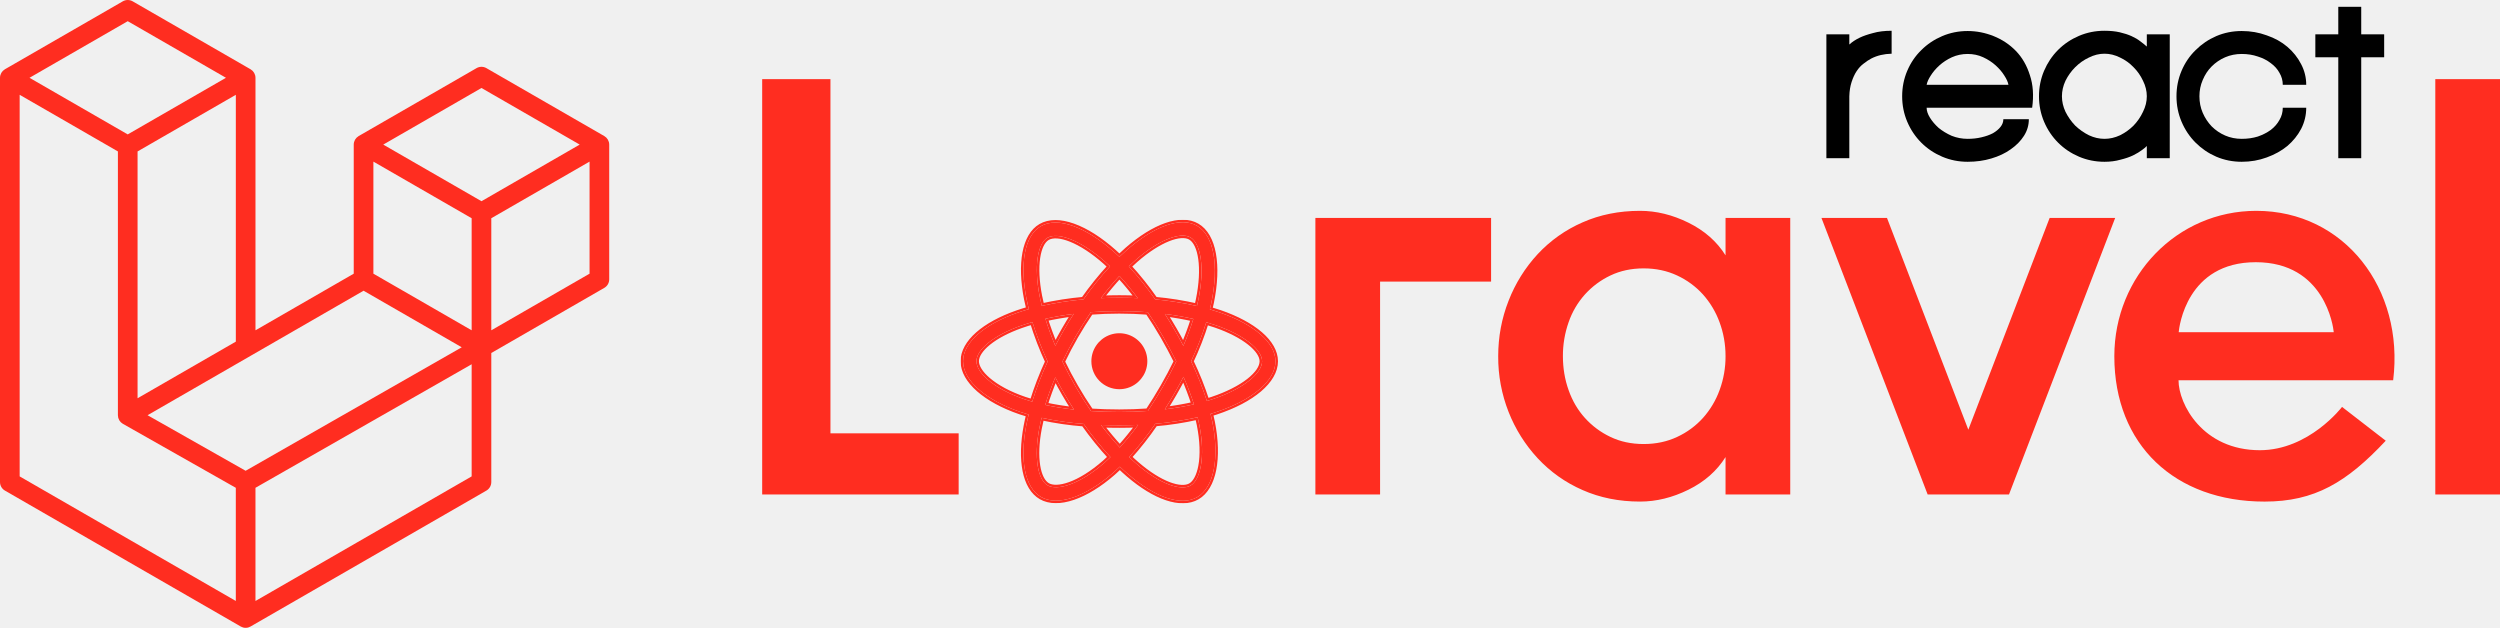
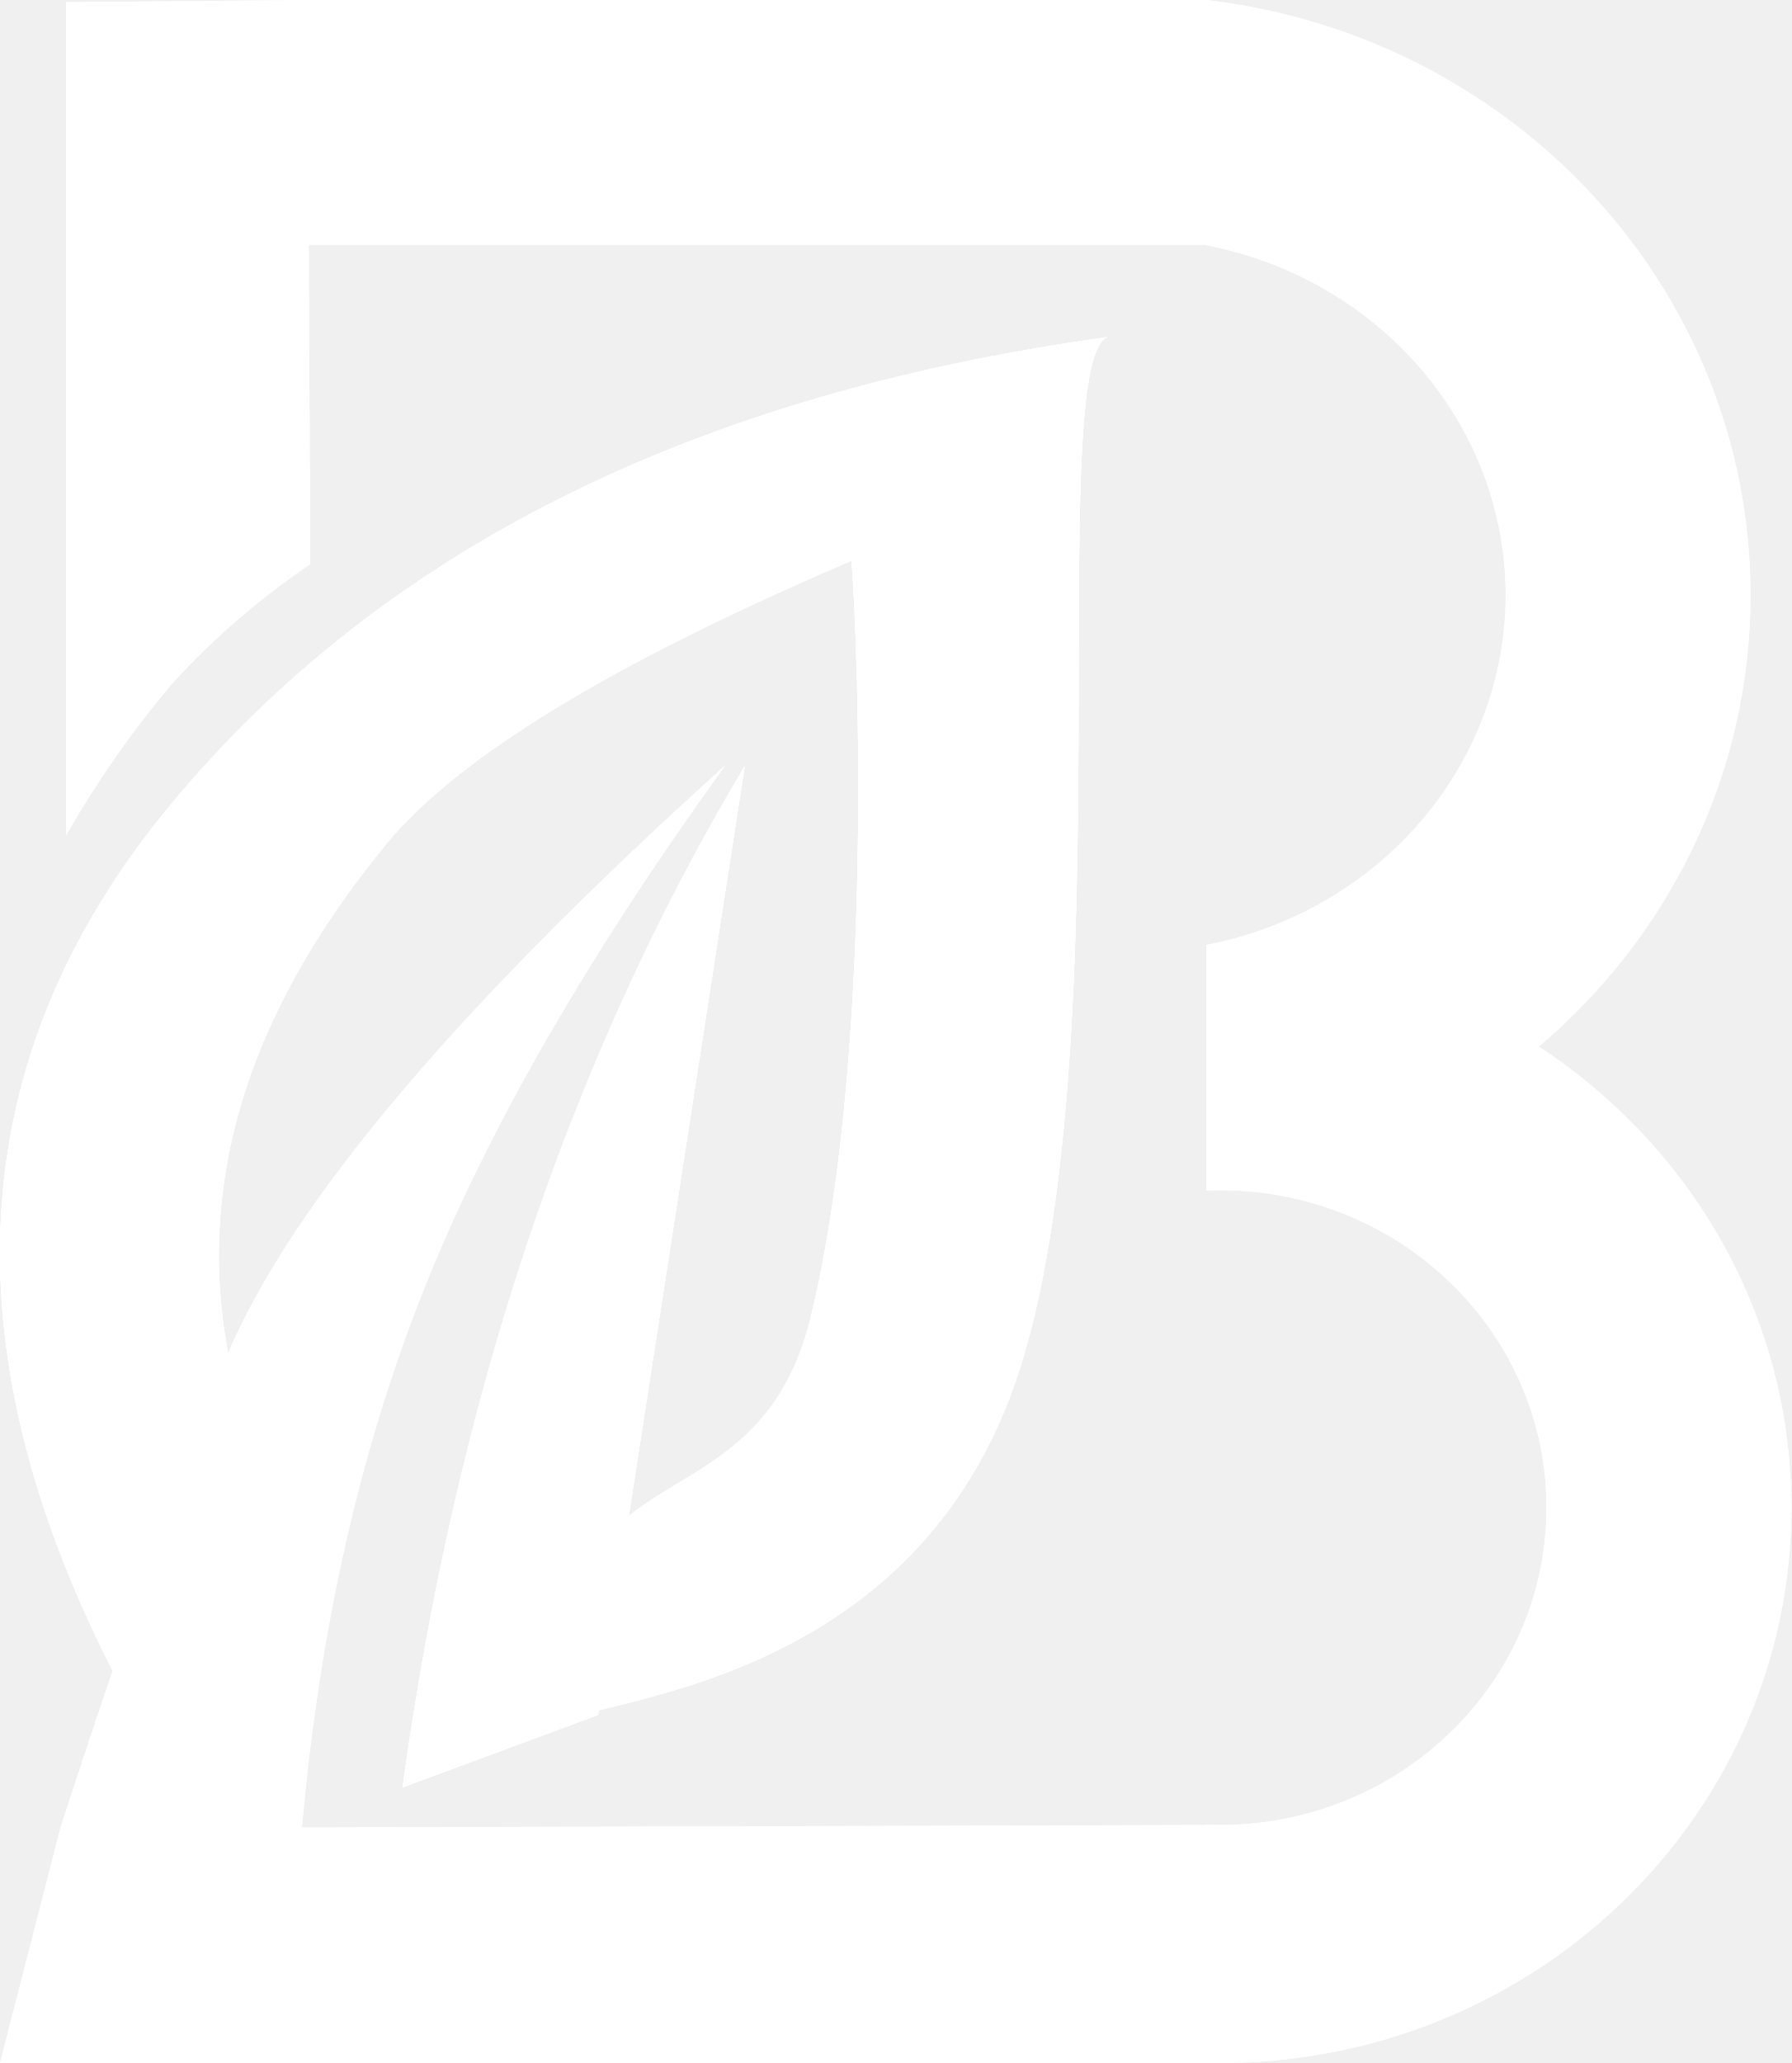
- <svg xmlns="http://www.w3.org/2000/svg" width="1991" height="500" viewBox="0 0 1991 500" fill="none">
-   <mask id="path-1-outside-1_1_7" maskUnits="userSpaceOnUse" x="765" y="175" width="253" height="226" fill="black">
-     <rect fill="white" x="765" y="175" width="253" height="226" />
-     <path d="M971.537 248.894C968.887 247.988 966.217 247.145 963.529 246.365C963.975 244.551 964.386 242.726 964.763 240.892C970.827 211.403 966.862 187.646 953.33 179.825C940.374 172.321 919.125 180.141 897.69 198.84C895.582 200.685 893.518 202.585 891.496 204.541C890.149 203.242 888.767 201.97 887.35 200.727C864.884 180.732 842.365 172.31 828.849 180.157C815.893 187.677 812.042 210.009 817.499 237.958C818.045 240.722 818.658 243.474 819.339 246.214C816.152 247.121 813.073 248.09 810.13 249.117C783.823 258.316 767 272.739 767 287.696C767 303.15 785.056 318.646 812.488 328.042C814.713 328.799 816.959 329.502 819.225 330.152C818.489 333.085 817.838 336.051 817.271 339.05C812.089 366.518 816.131 388.321 829.062 395.795C842.417 403.511 864.822 395.582 886.661 376.458C888.389 374.945 890.116 373.347 891.844 371.664C894.027 373.775 896.273 375.824 898.581 377.811C919.726 396.043 940.607 403.408 953.517 395.914C966.862 388.171 971.2 364.746 965.566 336.246C965.134 334.07 964.637 331.848 964.074 329.582C965.649 329.115 967.192 328.633 968.702 328.136C997.206 318.667 1015.78 303.358 1015.78 287.711C1015.76 272.682 998.403 258.165 971.537 248.894ZM904.681 206.873C923.043 190.854 940.208 184.531 948.033 189.05C956.362 193.865 959.601 213.279 954.367 238.741C954.021 240.399 953.648 242.053 953.247 243.701C942.289 241.208 931.177 239.449 919.985 238.435C913.577 229.204 906.553 220.417 898.959 212.133C900.818 210.33 902.722 208.576 904.671 206.873H904.681ZM840.453 300.476C842.702 304.829 845.053 309.129 847.507 313.376C850.005 317.708 852.608 321.977 855.317 326.182C847.616 325.345 839.963 324.111 832.389 322.487C834.586 315.376 837.292 307.991 840.453 300.476ZM840.453 275.429C837.343 268.074 834.711 260.84 832.55 253.853C839.65 252.262 847.216 250.962 855.104 249.977C852.461 254.102 849.918 258.288 847.475 262.534C845.033 266.781 842.687 271.079 840.437 275.429H840.453ZM846.102 287.955C849.377 281.124 852.905 274.425 856.685 267.857C860.461 261.292 864.481 254.878 868.745 248.614C876.146 248.054 883.733 247.759 891.398 247.759C899.063 247.759 906.697 248.054 914.093 248.619C918.311 254.869 922.307 261.261 926.08 267.795C929.853 274.328 933.427 280.996 936.803 287.799C933.472 294.654 929.906 301.381 926.106 307.981C922.336 314.545 918.363 320.978 914.186 327.281C906.801 327.799 899.156 328.084 891.382 328.084C883.609 328.084 876.109 327.84 868.859 327.369C864.564 321.084 860.511 314.642 856.7 308.043C852.89 301.444 849.352 294.748 846.087 287.955H846.102ZM935.305 313.303C937.81 308.957 940.215 304.553 942.519 300.093C945.678 307.255 948.467 314.576 950.874 322.025C943.21 323.751 935.462 325.074 927.661 325.99C930.293 321.813 932.842 317.584 935.305 313.303ZM942.416 275.434C940.121 271.063 937.736 266.744 935.258 262.477C932.84 258.269 930.319 254.113 927.697 250.008C935.632 251.013 943.245 252.35 950.381 253.983C948.087 261.262 945.428 268.421 942.416 275.434ZM891.502 219.747C896.677 225.401 901.563 231.314 906.143 237.461C896.347 236.994 886.545 236.994 876.736 237.461C881.572 231.066 886.521 225.131 891.502 219.747ZM834.198 189.366C842.521 184.536 860.924 191.439 880.323 208.682C881.561 209.786 882.81 210.941 884.054 212.139C876.422 220.421 869.348 229.201 862.878 238.42C851.711 239.426 840.621 241.157 829.678 243.602C829.046 241.059 828.476 238.499 827.968 235.922C823.278 211.962 826.382 193.901 834.198 189.366ZM822.065 319.89C819.992 319.299 817.945 318.658 815.924 317.967C803.796 313.821 793.779 308.411 786.901 302.518C780.744 297.237 777.624 291.966 777.624 287.696C777.624 278.621 791.13 267.043 813.654 259.191C816.483 258.207 819.337 257.307 822.215 256.491C825.561 267.242 829.612 277.759 834.343 287.976C829.555 298.333 825.454 308.994 822.065 319.89ZM879.659 368.436C870.004 376.894 860.333 382.89 851.808 385.911C844.148 388.622 838.048 388.7 834.363 386.569C826.517 382.035 823.252 364.523 827.704 341.035C828.232 338.271 828.837 335.507 829.518 332.743C840.57 335.124 851.771 336.75 863.044 337.609C869.577 346.876 876.71 355.706 884.396 364.041C882.852 365.559 881.271 367.021 879.659 368.436ZM891.797 356.402C886.76 350.955 881.732 344.927 876.83 338.449C881.594 338.636 886.445 338.729 891.382 338.729C896.451 338.729 901.468 338.62 906.412 338.397C901.849 344.643 896.971 350.652 891.797 356.402ZM956.331 371.219C954.849 379.221 951.869 384.559 948.184 386.694C940.342 391.244 923.577 385.331 905.5 369.736C903.427 367.954 901.354 366.041 899.244 364.036C906.781 355.668 913.747 346.803 920.094 337.501C931.429 336.54 942.685 334.8 953.781 332.292C954.289 334.344 954.738 336.355 955.128 338.325C957.621 350.918 957.979 362.31 956.331 371.219ZM965.349 318.024C963.991 318.475 962.591 318.911 961.171 319.336C957.692 308.535 953.483 297.983 948.572 287.753C953.299 277.659 957.343 267.26 960.679 256.626C963.224 257.367 965.696 258.145 968.075 258.969C991.096 266.908 1005.14 278.663 1005.14 287.696C1005.14 297.335 989.971 309.846 965.349 318.024Z" />
-   </mask>
-   <path d="M971.537 248.894C968.887 247.988 966.217 247.145 963.529 246.365C963.975 244.551 964.386 242.726 964.763 240.892C970.827 211.403 966.862 187.646 953.33 179.825C940.374 172.321 919.125 180.141 897.69 198.84C895.582 200.685 893.518 202.585 891.496 204.541C890.149 203.242 888.767 201.97 887.35 200.727C864.884 180.732 842.365 172.31 828.849 180.157C815.893 187.677 812.042 210.009 817.499 237.958C818.045 240.722 818.658 243.474 819.339 246.214C816.152 247.121 813.073 248.09 810.13 249.117C783.823 258.316 767 272.739 767 287.696C767 303.15 785.056 318.646 812.488 328.042C814.713 328.799 816.959 329.502 819.225 330.152C818.489 333.085 817.838 336.051 817.271 339.05C812.089 366.518 816.131 388.321 829.062 395.795C842.417 403.511 864.822 395.582 886.661 376.458C888.389 374.945 890.116 373.347 891.844 371.664C894.027 373.775 896.273 375.824 898.581 377.811C919.726 396.043 940.607 403.408 953.517 395.914C966.862 388.171 971.2 364.746 965.566 336.246C965.134 334.07 964.637 331.848 964.074 329.582C965.649 329.115 967.192 328.633 968.702 328.136C997.206 318.667 1015.78 303.358 1015.78 287.711C1015.76 272.682 998.403 258.165 971.537 248.894ZM904.681 206.873C923.043 190.854 940.208 184.531 948.033 189.05C956.362 193.865 959.601 213.279 954.367 238.741C954.021 240.399 953.648 242.053 953.247 243.701C942.289 241.208 931.177 239.449 919.985 238.435C913.577 229.204 906.553 220.417 898.959 212.133C900.818 210.33 902.722 208.576 904.671 206.873H904.681ZM840.453 300.476C842.702 304.829 845.053 309.129 847.507 313.376C850.005 317.708 852.608 321.977 855.317 326.182C847.616 325.345 839.963 324.111 832.389 322.487C834.586 315.376 837.292 307.991 840.453 300.476ZM840.453 275.429C837.343 268.074 834.711 260.84 832.55 253.853C839.65 252.262 847.216 250.962 855.104 249.977C852.461 254.102 849.918 258.288 847.475 262.534C845.033 266.781 842.687 271.079 840.437 275.429H840.453ZM846.102 287.955C849.377 281.124 852.905 274.425 856.685 267.857C860.461 261.292 864.481 254.878 868.745 248.614C876.146 248.054 883.733 247.759 891.398 247.759C899.063 247.759 906.697 248.054 914.093 248.619C918.311 254.869 922.307 261.261 926.08 267.795C929.853 274.328 933.427 280.996 936.803 287.799C933.472 294.654 929.906 301.381 926.106 307.981C922.336 314.545 918.363 320.978 914.186 327.281C906.801 327.799 899.156 328.084 891.382 328.084C883.609 328.084 876.109 327.84 868.859 327.369C864.564 321.084 860.511 314.642 856.7 308.043C852.89 301.444 849.352 294.748 846.087 287.955H846.102ZM935.305 313.303C937.81 308.957 940.215 304.553 942.519 300.093C945.678 307.255 948.467 314.576 950.874 322.025C943.21 323.751 935.462 325.074 927.661 325.99C930.293 321.813 932.842 317.584 935.305 313.303ZM942.416 275.434C940.121 271.063 937.736 266.744 935.258 262.477C932.84 258.269 930.319 254.113 927.697 250.008C935.632 251.013 943.245 252.35 950.381 253.983C948.087 261.262 945.428 268.421 942.416 275.434ZM891.502 219.747C896.677 225.401 901.563 231.314 906.143 237.461C896.347 236.994 886.545 236.994 876.736 237.461C881.572 231.066 886.521 225.131 891.502 219.747ZM834.198 189.366C842.521 184.536 860.924 191.439 880.323 208.682C881.561 209.786 882.81 210.941 884.054 212.139C876.422 220.421 869.348 229.201 862.878 238.42C851.711 239.426 840.621 241.157 829.678 243.602C829.046 241.059 828.476 238.499 827.968 235.922C823.278 211.962 826.382 193.901 834.198 189.366ZM822.065 319.89C819.992 319.299 817.945 318.658 815.924 317.967C803.796 313.821 793.779 308.411 786.901 302.518C780.744 297.237 777.624 291.966 777.624 287.696C777.624 278.621 791.13 267.043 813.654 259.191C816.483 258.207 819.337 257.307 822.215 256.491C825.561 267.242 829.612 277.759 834.343 287.976C829.555 298.333 825.454 308.994 822.065 319.89ZM879.659 368.436C870.004 376.894 860.333 382.89 851.808 385.911C844.148 388.622 838.048 388.7 834.363 386.569C826.517 382.035 823.252 364.523 827.704 341.035C828.232 338.271 828.837 335.507 829.518 332.743C840.57 335.124 851.771 336.75 863.044 337.609C869.577 346.876 876.71 355.706 884.396 364.041C882.852 365.559 881.271 367.021 879.659 368.436ZM891.797 356.402C886.76 350.955 881.732 344.927 876.83 338.449C881.594 338.636 886.445 338.729 891.382 338.729C896.451 338.729 901.468 338.62 906.412 338.397C901.849 344.643 896.971 350.652 891.797 356.402ZM956.331 371.219C954.849 379.221 951.869 384.559 948.184 386.694C940.342 391.244 923.577 385.331 905.5 369.736C903.427 367.954 901.354 366.041 899.244 364.036C906.781 355.668 913.747 346.803 920.094 337.501C931.429 336.54 942.685 334.8 953.781 332.292C954.289 334.344 954.738 336.355 955.128 338.325C957.621 350.918 957.979 362.31 956.331 371.219ZM965.349 318.024C963.991 318.475 962.591 318.911 961.171 319.336C957.692 308.535 953.483 297.983 948.572 287.753C953.299 277.659 957.343 267.26 960.679 256.626C963.224 257.367 965.696 258.145 968.075 258.969C991.096 266.908 1005.14 278.663 1005.14 287.696C1005.14 297.335 989.971 309.846 965.349 318.024Z" fill="#FF2D20" />
-   <path d="M971.537 248.894C968.887 247.988 966.217 247.145 963.529 246.365C963.975 244.551 964.386 242.726 964.763 240.892C970.827 211.403 966.862 187.646 953.33 179.825C940.374 172.321 919.125 180.141 897.69 198.84C895.582 200.685 893.518 202.585 891.496 204.541C890.149 203.242 888.767 201.97 887.35 200.727C864.884 180.732 842.365 172.31 828.849 180.157C815.893 187.677 812.042 210.009 817.499 237.958C818.045 240.722 818.658 243.474 819.339 246.214C816.152 247.121 813.073 248.09 810.13 249.117C783.823 258.316 767 272.739 767 287.696C767 303.15 785.056 318.646 812.488 328.042C814.713 328.799 816.959 329.502 819.225 330.152C818.489 333.085 817.838 336.051 817.271 339.05C812.089 366.518 816.131 388.321 829.062 395.795C842.417 403.511 864.822 395.582 886.661 376.458C888.389 374.945 890.116 373.347 891.844 371.664C894.027 373.775 896.273 375.824 898.581 377.811C919.726 396.043 940.607 403.408 953.517 395.914C966.862 388.171 971.2 364.746 965.566 336.246C965.134 334.07 964.637 331.848 964.074 329.582C965.649 329.115 967.192 328.633 968.702 328.136C997.206 318.667 1015.78 303.358 1015.78 287.711C1015.76 272.682 998.403 258.165 971.537 248.894ZM904.681 206.873C923.043 190.854 940.208 184.531 948.033 189.05C956.362 193.865 959.601 213.279 954.367 238.741C954.021 240.399 953.648 242.053 953.247 243.701C942.289 241.208 931.177 239.449 919.985 238.435C913.577 229.204 906.553 220.417 898.959 212.133C900.818 210.33 902.722 208.576 904.671 206.873H904.681ZM840.453 300.476C842.702 304.829 845.053 309.129 847.507 313.376C850.005 317.708 852.608 321.977 855.317 326.182C847.616 325.345 839.963 324.111 832.389 322.487C834.586 315.376 837.292 307.991 840.453 300.476ZM840.453 275.429C837.343 268.074 834.711 260.84 832.55 253.853C839.65 252.262 847.216 250.962 855.104 249.977C852.461 254.102 849.918 258.288 847.475 262.534C845.033 266.781 842.687 271.079 840.437 275.429H840.453ZM846.102 287.955C849.377 281.124 852.905 274.425 856.685 267.857C860.461 261.292 864.481 254.878 868.745 248.614C876.146 248.054 883.733 247.759 891.398 247.759C899.063 247.759 906.697 248.054 914.093 248.619C918.311 254.869 922.307 261.261 926.08 267.795C929.853 274.328 933.427 280.996 936.803 287.799C933.472 294.654 929.906 301.381 926.106 307.981C922.336 314.545 918.363 320.978 914.186 327.281C906.801 327.799 899.156 328.084 891.382 328.084C883.609 328.084 876.109 327.84 868.859 327.369C864.564 321.084 860.511 314.642 856.7 308.043C852.89 301.444 849.352 294.748 846.087 287.955H846.102ZM935.305 313.303C937.81 308.957 940.215 304.553 942.519 300.093C945.678 307.255 948.467 314.576 950.874 322.025C943.21 323.751 935.462 325.074 927.661 325.99C930.293 321.813 932.842 317.584 935.305 313.303ZM942.416 275.434C940.121 271.063 937.736 266.744 935.258 262.477C932.84 258.269 930.319 254.113 927.697 250.008C935.632 251.013 943.245 252.35 950.381 253.983C948.087 261.262 945.428 268.421 942.416 275.434ZM891.502 219.747C896.677 225.401 901.563 231.314 906.143 237.461C896.347 236.994 886.545 236.994 876.736 237.461C881.572 231.066 886.521 225.131 891.502 219.747ZM834.198 189.366C842.521 184.536 860.924 191.439 880.323 208.682C881.561 209.786 882.81 210.941 884.054 212.139C876.422 220.421 869.348 229.201 862.878 238.42C851.711 239.426 840.621 241.157 829.678 243.602C829.046 241.059 828.476 238.499 827.968 235.922C823.278 211.962 826.382 193.901 834.198 189.366ZM822.065 319.89C819.992 319.299 817.945 318.658 815.924 317.967C803.796 313.821 793.779 308.411 786.901 302.518C780.744 297.237 777.624 291.966 777.624 287.696C777.624 278.621 791.13 267.043 813.654 259.191C816.483 258.207 819.337 257.307 822.215 256.491C825.561 267.242 829.612 277.759 834.343 287.976C829.555 298.333 825.454 308.994 822.065 319.89ZM879.659 368.436C870.004 376.894 860.333 382.89 851.808 385.911C844.148 388.622 838.048 388.7 834.363 386.569C826.517 382.035 823.252 364.523 827.704 341.035C828.232 338.271 828.837 335.507 829.518 332.743C840.57 335.124 851.771 336.75 863.044 337.609C869.577 346.876 876.71 355.706 884.396 364.041C882.852 365.559 881.271 367.021 879.659 368.436ZM891.797 356.402C886.76 350.955 881.732 344.927 876.83 338.449C881.594 338.636 886.445 338.729 891.382 338.729C896.451 338.729 901.468 338.62 906.412 338.397C901.849 344.643 896.971 350.652 891.797 356.402ZM956.331 371.219C954.849 379.221 951.869 384.559 948.184 386.694C940.342 391.244 923.577 385.331 905.5 369.736C903.427 367.954 901.354 366.041 899.244 364.036C906.781 355.668 913.747 346.803 920.094 337.501C931.429 336.54 942.685 334.8 953.781 332.292C954.289 334.344 954.738 336.355 955.128 338.325C957.621 350.918 957.979 362.31 956.331 371.219ZM965.349 318.024C963.991 318.475 962.591 318.911 961.171 319.336C957.692 308.535 953.483 297.983 948.572 287.753C953.299 277.659 957.343 267.26 960.679 256.626C963.224 257.367 965.696 258.145 968.075 258.969C991.096 266.908 1005.14 278.663 1005.14 287.696C1005.14 297.335 989.971 309.846 965.349 318.024Z" stroke="#FF2D20" stroke-width="4" mask="url(#path-1-outside-1_1_7)" />
-   <path d="M891.382 309.96C895.793 309.974 900.109 308.679 903.783 306.24C907.457 303.8 910.325 300.324 912.023 296.253C913.721 292.182 914.172 287.699 913.321 283.372C912.469 279.044 910.352 275.066 907.239 271.943C904.125 268.819 900.154 266.689 895.829 265.823C891.504 264.957 887.02 265.394 882.944 267.079C878.867 268.764 875.383 271.62 872.931 275.286C870.479 278.953 869.17 283.264 869.17 287.675C869.164 290.597 869.733 293.492 870.847 296.193C871.96 298.895 873.595 301.351 875.658 303.421C877.72 305.49 880.171 307.133 882.869 308.255C885.567 309.377 888.46 309.957 891.382 309.96Z" fill="#FF2D20" />
-   <path fill-rule="evenodd" clip-rule="evenodd" d="M484.904 113.113C485.084 113.78 485.176 114.467 485.178 115.157V222.481C485.178 223.859 484.815 225.212 484.125 226.404C483.435 227.596 482.443 228.584 481.25 229.27L391.267 281.132V383.926C391.267 386.724 389.782 389.306 387.359 390.715L199.527 498.958C199.097 499.202 198.628 499.359 198.159 499.525C197.984 499.584 197.817 499.691 197.632 499.74C196.319 500.087 194.939 500.087 193.626 499.74C193.411 499.682 193.215 499.564 193.01 499.486C192.58 499.33 192.131 499.193 191.72 498.958L3.928 390.715C2.735 390.029 1.744 389.04 1.054 387.848C0.365 386.656 0.001 385.304 0 383.926L0 61.955C0 61.251 0.098 60.566 0.274 59.901C0.332 59.676 0.469 59.471 0.547 59.246C0.694 58.835 0.831 58.414 1.046 58.033C1.192 57.779 1.407 57.573 1.583 57.338C1.808 57.025 2.013 56.703 2.277 56.429C2.501 56.204 2.795 56.038 3.049 55.842C3.332 55.607 3.586 55.353 3.908 55.167L97.819 1.045C99.008 0.36 100.356 0 101.728 0C103.099 0 104.447 0.36 105.636 1.045L199.537 55.167H199.557C199.869 55.363 200.133 55.607 200.417 55.832C200.671 56.028 200.954 56.204 201.179 56.419C201.452 56.703 201.648 57.025 201.882 57.338C202.048 57.573 202.273 57.779 202.41 58.033C202.635 58.424 202.762 58.835 202.918 59.246C202.996 59.471 203.133 59.676 203.192 59.911C203.371 60.578 203.463 61.265 203.465 61.955V263.055L281.713 217.952V115.148C281.713 114.463 281.81 113.768 281.986 113.113C282.055 112.878 282.182 112.673 282.26 112.448C282.416 112.037 282.553 111.617 282.768 111.235C282.915 110.981 283.13 110.775 283.296 110.541C283.53 110.228 283.726 109.905 283.999 109.631C284.224 109.406 284.507 109.24 284.761 109.044C285.054 108.809 285.309 108.555 285.621 108.369L379.542 54.248C380.73 53.562 382.078 53.201 383.45 53.201C384.822 53.201 386.17 53.562 387.359 54.248L481.26 108.369C481.592 108.565 481.846 108.809 482.139 109.034C482.383 109.23 482.667 109.406 482.891 109.621C483.165 109.905 483.36 110.228 483.595 110.541C483.771 110.775 483.986 110.981 484.123 111.235C484.347 111.617 484.474 112.037 484.631 112.448C484.719 112.673 484.846 112.878 484.904 113.113ZM469.524 217.952V128.705L436.664 147.642L391.267 173.808V263.055L469.534 217.952H469.524ZM375.623 379.397V290.091L330.969 315.621L203.455 388.475V478.622L375.623 379.397ZM15.653 75.503V379.397L187.802 478.612V388.485L97.868 337.532L97.839 337.513L97.8 337.493C97.497 337.317 97.243 337.063 96.959 336.847C96.715 336.652 96.432 336.495 96.217 336.28L96.197 336.251C95.943 336.006 95.767 335.703 95.552 335.429C95.357 335.165 95.122 334.94 94.966 334.666L94.956 334.637C94.78 334.343 94.673 333.991 94.546 333.659C94.419 333.365 94.253 333.091 94.175 332.778C94.077 332.407 94.057 332.006 94.018 331.624C93.979 331.331 93.901 331.037 93.901 330.744V120.606L48.514 94.43L15.653 75.503ZM101.737 16.872L23.5 61.955L101.718 107.039L179.946 61.946L101.718 16.872H101.737ZM142.425 298.23L187.812 272.074V75.503L154.951 94.44L109.554 120.606V317.177L142.425 298.23ZM383.45 70.074L305.222 115.157L383.45 160.241L461.668 115.148L383.45 70.074ZM375.623 173.808L330.227 147.642L297.366 128.705V217.952L342.753 244.108L375.623 263.055V173.808ZM195.619 374.927L310.362 309.351L367.719 276.583L289.549 231.529L199.547 283.401L117.518 330.675L195.619 374.927Z" fill="#FF2D20" />
-   <path fill-rule="evenodd" clip-rule="evenodd" d="M661.371 63V345.115H763.474V393.787H607V63H661.371ZM1047.57 393.787V173.576H1187.5V224.268H1099.09V393.811H1047.57V393.787ZM1374.22 203.347V173.576H1425.75V393.799H1374.22V364.016C1367.29 375.045 1357.45 383.712 1344.68 390.004C1331.92 396.308 1319.08 399.454 1306.15 399.454C1289.45 399.454 1274.17 396.394 1260.3 390.249C1246.79 384.36 1234.64 375.751 1224.61 364.958C1214.66 354.224 1206.81 341.728 1201.45 328.112C1195.88 313.965 1193.07 298.88 1193.17 283.675C1193.17 268.251 1195.93 253.513 1201.45 239.484C1206.77 225.777 1214.62 213.193 1224.6 202.393C1234.64 191.605 1246.79 183 1260.3 177.114C1274.17 170.969 1289.45 167.909 1306.15 167.909C1319.07 167.909 1331.92 171.055 1344.68 177.359C1357.45 183.663 1367.29 192.318 1374.22 203.347ZM1369.5 310.619C1372.67 301.995 1374.27 292.875 1374.22 283.688C1374.22 274.225 1372.63 265.252 1369.5 256.757C1366.54 248.576 1362.06 241.035 1356.27 234.538C1350.5 228.166 1343.5 223.021 1335.7 219.408C1327.67 215.638 1318.75 213.74 1308.99 213.74C1299.22 213.74 1290.39 215.638 1282.52 219.408C1274.81 223.064 1267.9 228.206 1262.19 234.538C1256.42 241.001 1252 248.551 1249.2 256.744C1246.17 265.399 1244.65 274.508 1244.7 283.675C1244.7 293.126 1246.18 302.111 1249.2 310.606C1252.18 319.126 1256.52 326.52 1262.19 332.824C1267.9 339.159 1274.81 344.302 1282.52 347.955C1290.39 351.737 1299.22 353.623 1308.99 353.623C1318.75 353.623 1327.67 351.737 1335.7 347.955C1343.51 344.346 1350.5 339.2 1356.27 332.824C1362.06 326.332 1366.54 318.795 1369.5 310.619ZM1632.33 173.576H1684.52L1599.96 393.799H1535.18L1450.61 173.576H1502.8L1567.57 342.214L1632.33 173.576ZM1796.91 167.909C1867.06 167.909 1914.91 230.07 1905.92 302.821H1734.98C1734.98 321.819 1754.17 358.544 1799.74 358.544C1838.92 358.544 1865.19 324.084 1865.2 324.06L1900.01 350.991C1868.89 384.202 1843.4 399.467 1803.49 399.467C1732.19 399.467 1683.85 354.369 1683.85 283.688C1683.85 219.751 1733.82 167.909 1796.91 167.909ZM1735.11 264.542H1858.6C1858.22 260.307 1851.52 208.819 1796.49 208.819C1741.45 208.819 1735.51 260.307 1735.11 264.542ZM1939.47 393.787V63H1991V393.787H1939.47Z" fill="#FF2D20" />
-   <path d="M1472.8 35.462C1474.96 33.432 1477.74 31.605 1481.12 29.981C1483.96 28.628 1487.48 27.41 1491.68 26.327C1495.87 25.109 1500.81 24.5 1506.49 24.5V42.77C1500.4 42.905 1494.99 44.191 1490.25 46.627C1488.22 47.71 1486.19 49.063 1484.16 50.687C1482.13 52.176 1480.31 54.138 1478.68 56.574C1477.06 59.01 1475.71 61.92 1474.62 65.303C1473.54 68.551 1472.93 72.34 1472.8 76.671V126H1454.53V27.342H1472.8V35.462Z" fill="black" />
-   <path d="M1615.77 94.941C1615.77 99.678 1614.49 104.076 1611.91 108.136C1609.34 112.196 1605.82 115.782 1601.36 118.895C1597.03 122.008 1591.89 124.444 1585.93 126.203C1580.11 127.962 1573.82 128.842 1567.05 128.842C1559.88 128.842 1553.11 127.489 1546.75 124.782C1540.39 122.075 1534.84 118.354 1530.11 113.617C1525.37 108.88 1521.65 103.332 1518.94 96.971C1516.23 90.61 1514.88 83.844 1514.88 76.671C1514.88 69.498 1516.23 62.732 1518.94 56.371C1521.65 50.01 1525.37 44.529 1530.11 39.928C1534.84 35.191 1540.39 31.47 1546.75 28.763C1553.11 26.056 1559.88 24.703 1567.05 24.703C1574.09 24.703 1580.99 26.056 1587.76 28.763C1594.52 31.47 1600.41 35.394 1605.42 40.537C1610.43 45.68 1614.15 52.108 1616.58 59.822C1619.15 67.401 1619.76 76.062 1618.41 85.806H1534.37C1534.37 88.242 1535.25 90.881 1537.01 93.723C1538.77 96.565 1541.07 99.272 1543.91 101.843C1546.89 104.279 1550.34 106.377 1554.26 108.136C1558.32 109.76 1562.59 110.572 1567.05 110.572C1570.98 110.572 1574.63 110.166 1578.01 109.354C1581.53 108.542 1584.58 107.459 1587.15 106.106C1589.72 104.617 1591.75 102.926 1593.24 101.031C1594.73 99.136 1595.47 97.106 1595.47 94.941H1615.77ZM1599.53 67.536C1599.13 65.371 1598.04 62.935 1596.28 60.228C1594.52 57.386 1592.22 54.679 1589.38 52.108C1586.54 49.537 1583.22 47.371 1579.43 45.612C1575.65 43.853 1571.52 42.973 1567.05 42.973C1562.59 42.973 1558.39 43.853 1554.47 45.612C1550.68 47.371 1547.36 49.537 1544.52 52.108C1541.68 54.679 1539.38 57.386 1537.62 60.228C1535.86 62.935 1534.77 65.371 1534.37 67.536H1599.53Z" fill="black" />
-   <path d="M1709.72 126V116.256C1709.04 117.068 1707.76 118.151 1705.86 119.504C1704.1 120.857 1701.74 122.278 1698.76 123.767C1695.92 125.12 1692.53 126.271 1688.61 127.218C1684.82 128.301 1680.62 128.842 1676.02 128.842C1668.85 128.842 1662.08 127.489 1655.72 124.782C1649.36 122.075 1643.81 118.354 1639.08 113.617C1634.34 108.88 1630.62 103.332 1627.91 96.971C1625.21 90.61 1623.85 83.844 1623.85 76.671C1623.85 69.498 1625.21 62.732 1627.91 56.371C1630.62 50.01 1634.34 44.462 1639.08 39.725C1643.81 34.988 1649.36 31.267 1655.72 28.56C1662.08 25.853 1668.85 24.5 1676.02 24.5C1680.62 24.5 1684.68 24.906 1688.2 25.718C1691.72 26.53 1694.83 27.545 1697.54 28.763C1700.25 29.981 1702.55 31.334 1704.44 32.823C1706.47 34.312 1708.23 35.733 1709.72 37.086V27.342H1727.99V126H1709.72ZM1642.12 76.671C1642.12 80.866 1643.07 84.994 1644.96 89.054C1646.99 93.114 1649.57 96.768 1652.68 100.016C1655.93 103.129 1659.58 105.7 1663.64 107.73C1667.7 109.625 1671.83 110.572 1676.02 110.572C1680.22 110.572 1684.35 109.625 1688.41 107.73C1692.47 105.7 1696.05 103.129 1699.16 100.016C1702.28 96.768 1704.78 93.114 1706.68 89.054C1708.71 84.994 1709.72 80.866 1709.72 76.671C1709.72 72.476 1708.71 68.348 1706.68 64.288C1704.78 60.228 1702.28 56.642 1699.16 53.529C1696.05 50.281 1692.47 47.71 1688.41 45.815C1684.35 43.785 1680.22 42.77 1676.02 42.77C1671.83 42.77 1667.7 43.785 1663.64 45.815C1659.58 47.71 1655.93 50.281 1652.68 53.529C1649.57 56.642 1646.99 60.228 1644.96 64.288C1643.07 68.348 1642.12 72.476 1642.12 76.671Z" fill="black" />
-   <path d="M1836.68 85.806C1836.68 91.761 1835.32 97.377 1832.62 102.655C1829.91 107.798 1826.25 112.331 1821.65 116.256C1817.05 120.045 1811.57 123.09 1805.21 125.391C1798.98 127.692 1792.35 128.842 1785.32 128.842C1778.14 128.842 1771.38 127.489 1765.02 124.782C1758.79 122.075 1753.31 118.354 1748.57 113.617C1743.84 108.88 1740.11 103.332 1737.41 96.971C1734.7 90.61 1733.35 83.844 1733.35 76.671C1733.35 69.498 1734.7 62.732 1737.41 56.371C1740.11 50.01 1743.84 44.529 1748.57 39.928C1753.31 35.191 1758.79 31.47 1765.02 28.763C1771.38 26.056 1778.14 24.703 1785.32 24.703C1792.35 24.703 1798.98 25.853 1805.21 28.154C1811.57 30.319 1817.05 33.364 1821.65 37.289C1826.25 41.214 1829.91 45.815 1832.62 51.093C1835.32 56.236 1836.68 61.717 1836.68 67.536H1818C1818 64.153 1817.12 60.972 1815.36 57.995C1813.74 55.018 1811.44 52.446 1808.46 50.281C1805.48 47.98 1802.03 46.221 1798.11 45.003C1794.18 43.65 1789.92 42.973 1785.32 42.973C1780.58 42.973 1776.18 43.853 1772.12 45.612C1768.06 47.371 1764.47 49.807 1761.36 52.92C1758.38 55.897 1756.02 59.484 1754.26 63.679C1752.5 67.739 1751.62 72.07 1751.62 76.671C1751.62 81.408 1752.5 85.806 1754.26 89.866C1756.02 93.926 1758.38 97.512 1761.36 100.625C1764.47 103.738 1768.06 106.174 1772.12 107.933C1776.18 109.692 1780.58 110.572 1785.32 110.572C1789.92 110.572 1794.18 109.963 1798.11 108.745C1802.03 107.392 1805.48 105.632 1808.46 103.467C1811.44 101.166 1813.74 98.527 1815.36 95.55C1817.12 92.573 1818 89.325 1818 85.806H1836.68Z" fill="black" />
-   <path d="M1862.21 126V45.612H1843.94V27.342H1862.21V5.418H1880.48V27.342H1898.75V45.612H1880.48V126H1862.21Z" fill="black" />
+ <svg xmlns="http://www.w3.org/2000/svg" fill="none" version="1.1" width="34.739" height="40" viewBox="0 0 34.739 40">
+   <g>
+     <g>
+       <g>
+         <path d="M3.316,15.594Q-2.822,22.992,2.402,32.812L4.491,26.563Q3.348,21.397,7.495,16.359Q9.568,13.84,16.505,10.875C16.506,10.863,16.506,10.857,16.507,10.857C16.546,10.855,17.086,19.944,15.722,25.542C15.022,28.413,12.98,28.488,11.804,29.751C10.628,31.015,10.449,33.721,10.759,33.45C11.38,32.908,17.751,32.846,19.77,26.563C20.903,23.036,20.912,17.348,20.919,12.93C20.925,9.478,20.929,6.801,21.468,6.538Q9.454,8.197,3.316,15.594Z" fill="#FFFFFF" fill-opacity="1" />
+         <path d="M3.316,15.594Q-2.822,22.992,2.402,32.812L4.491,26.563Q3.348,21.397,7.495,16.359Q9.568,13.84,16.505,10.875C16.506,10.863,16.506,10.857,16.507,10.857C16.546,10.855,17.086,19.944,15.722,25.542C15.022,28.413,12.98,28.488,11.804,29.751C10.628,31.015,10.449,33.721,10.759,33.45C11.38,32.908,17.751,32.846,19.77,26.563C20.903,23.036,20.912,17.348,20.919,12.93C20.925,9.478,20.929,6.801,21.468,6.538Q9.454,8.197,3.316,15.594Z" fill="#FFFFFF" fill-opacity="1" />
+       </g>
+       <g>
+         <path d="M7.806,34.657L11.598,33.252L14.442,14.855Q11.903,19.103,10.244,24.054Q8.585,29.004,7.806,34.657Z" fill="#FFFFFF" fill-opacity="1" />
+         <path d="M7.806,34.657L11.598,33.252L14.442,14.855Q11.903,19.103,10.244,24.054Q8.585,29.004,7.806,34.657Z" fill="#FFFFFF" fill-opacity="1" />
+       </g>
+       <g>
+         <path d="M1.171,35.449L5.779,35.449Q6.356,29.727,8.182,25.09Q10.008,20.452,14.052,14.855Q5.965,22.147,4.269,26.625Q2.574,31.102,1.171,35.449Z" fill="#FFFFFF" fill-opacity="1" />
+         <path d="M1.171,35.449L5.779,35.449Q6.356,29.727,8.182,25.09Q10.008,20.452,14.052,14.855Q5.965,22.147,4.269,26.625Q2.574,31.102,1.171,35.449Z" fill="#FFFFFF" fill-opacity="1" />
+       </g>
+     </g>
+     <g>
+       <g>
+         <path d="M1.282,16.196L1.282,0.042L6.017,0L23.396,0C29.418,0.71,33.947,5.663,33.947,11.538C33.947,15.005,32.371,18.15,29.841,20.292C32.796,22.227,34.739,25.508,34.739,29.231C34.739,35.093,29.92,39.861,23.924,39.997L23.924,40L23.66,40L0,40L1.171,35.446L23.396,35.386L23.396,35.379C23.484,35.383,23.572,35.385,23.66,35.385C27.156,35.385,29.991,32.629,29.991,29.231C29.991,25.832,27.156,23.077,23.66,23.077C23.572,23.077,23.484,23.079,23.396,23.082L23.396,18.322C26.771,17.664,29.199,14.826,29.199,11.538C29.199,8.251,26.771,5.413,23.396,4.755L23.396,4.744L5.987,4.744L6.017,10.939Q4.557,11.925,3.362,13.228Q2.212,14.574,1.282,16.196Z" fill-rule="evenodd" fill="#FFFFFF" fill-opacity="1" />
+         <path d="M1.282,16.196L1.282,0.042L6.017,0L23.396,0C29.418,0.71,33.947,5.663,33.947,11.538C33.947,15.005,32.371,18.15,29.841,20.292C32.796,22.227,34.739,25.508,34.739,29.231C34.739,35.093,29.92,39.861,23.924,39.997L23.924,40L23.66,40L0,40L1.171,35.446L23.396,35.386L23.396,35.379C23.484,35.383,23.572,35.385,23.66,35.385C27.156,35.385,29.991,32.629,29.991,29.231C29.991,25.832,27.156,23.077,23.66,23.077C23.572,23.077,23.484,23.079,23.396,23.082L23.396,18.322C26.771,17.664,29.199,14.826,29.199,11.538C29.199,8.251,26.771,5.413,23.396,4.755L23.396,4.744L5.987,4.744L6.017,10.939Q4.557,11.925,3.362,13.228Q2.212,14.574,1.282,16.196Z" fill-rule="evenodd" fill="#FFFFFF" fill-opacity="1" />
+       </g>
+       <g>
+         <g>
+           <path d="M3.316,15.594Q-2.822,22.992,2.402,32.812L4.491,26.563Q3.348,21.397,7.495,16.359Q9.568,13.84,16.505,10.875C16.506,10.863,16.506,10.857,16.507,10.857C16.546,10.855,17.086,19.944,15.722,25.542C15.022,28.413,12.98,28.488,11.804,29.751C10.628,31.015,10.449,33.721,10.759,33.45C11.38,32.908,17.751,32.846,19.77,26.563C20.903,23.036,20.912,17.348,20.919,12.93C20.925,9.478,20.929,6.801,21.468,6.538Q9.454,8.197,3.316,15.594Z" fill="#FFFFFF" fill-opacity="1" />
+           <path d="M3.316,15.594Q-2.822,22.992,2.402,32.812L4.491,26.563Q3.348,21.397,7.495,16.359Q9.568,13.84,16.505,10.875C16.506,10.863,16.506,10.857,16.507,10.857C16.546,10.855,17.086,19.944,15.722,25.542C15.022,28.413,12.98,28.488,11.804,29.751C10.628,31.015,10.449,33.721,10.759,33.45C11.38,32.908,17.751,32.846,19.77,26.563C20.903,23.036,20.912,17.348,20.919,12.93C20.925,9.478,20.929,6.801,21.468,6.538Q9.454,8.197,3.316,15.594Z" fill="#FFFFFF" fill-opacity="1" />
+         </g>
+         <g>
+           <path d="M7.806,34.657L11.598,33.252L14.442,14.855Q11.903,19.103,10.244,24.054Q8.585,29.004,7.806,34.657Z" fill="#FFFFFF" fill-opacity="1" />
+           <path d="M7.806,34.657L11.598,33.252L14.442,14.855Q11.903,19.103,10.244,24.054Q8.585,29.004,7.806,34.657Z" fill="#FFFFFF" fill-opacity="1" />
+         </g>
+         <g>
+           <path d="M1.171,35.449L5.855,35.446Q6.356,29.727,8.182,25.09Q10.008,20.452,14.052,14.855Q5.965,22.147,4.269,26.625Q2.574,31.102,1.171,35.449Z" fill="#FFFFFF" fill-opacity="1" />
+           <path d="M1.171,35.449L5.855,35.446Q6.356,29.727,8.182,25.09Q10.008,20.452,14.052,14.855Q5.965,22.147,4.269,26.625Q2.574,31.102,1.171,35.449Z" fill="#FFFFFF" fill-opacity="1" />
+         </g>
+       </g>
+     </g>
+   </g>
</svg>
